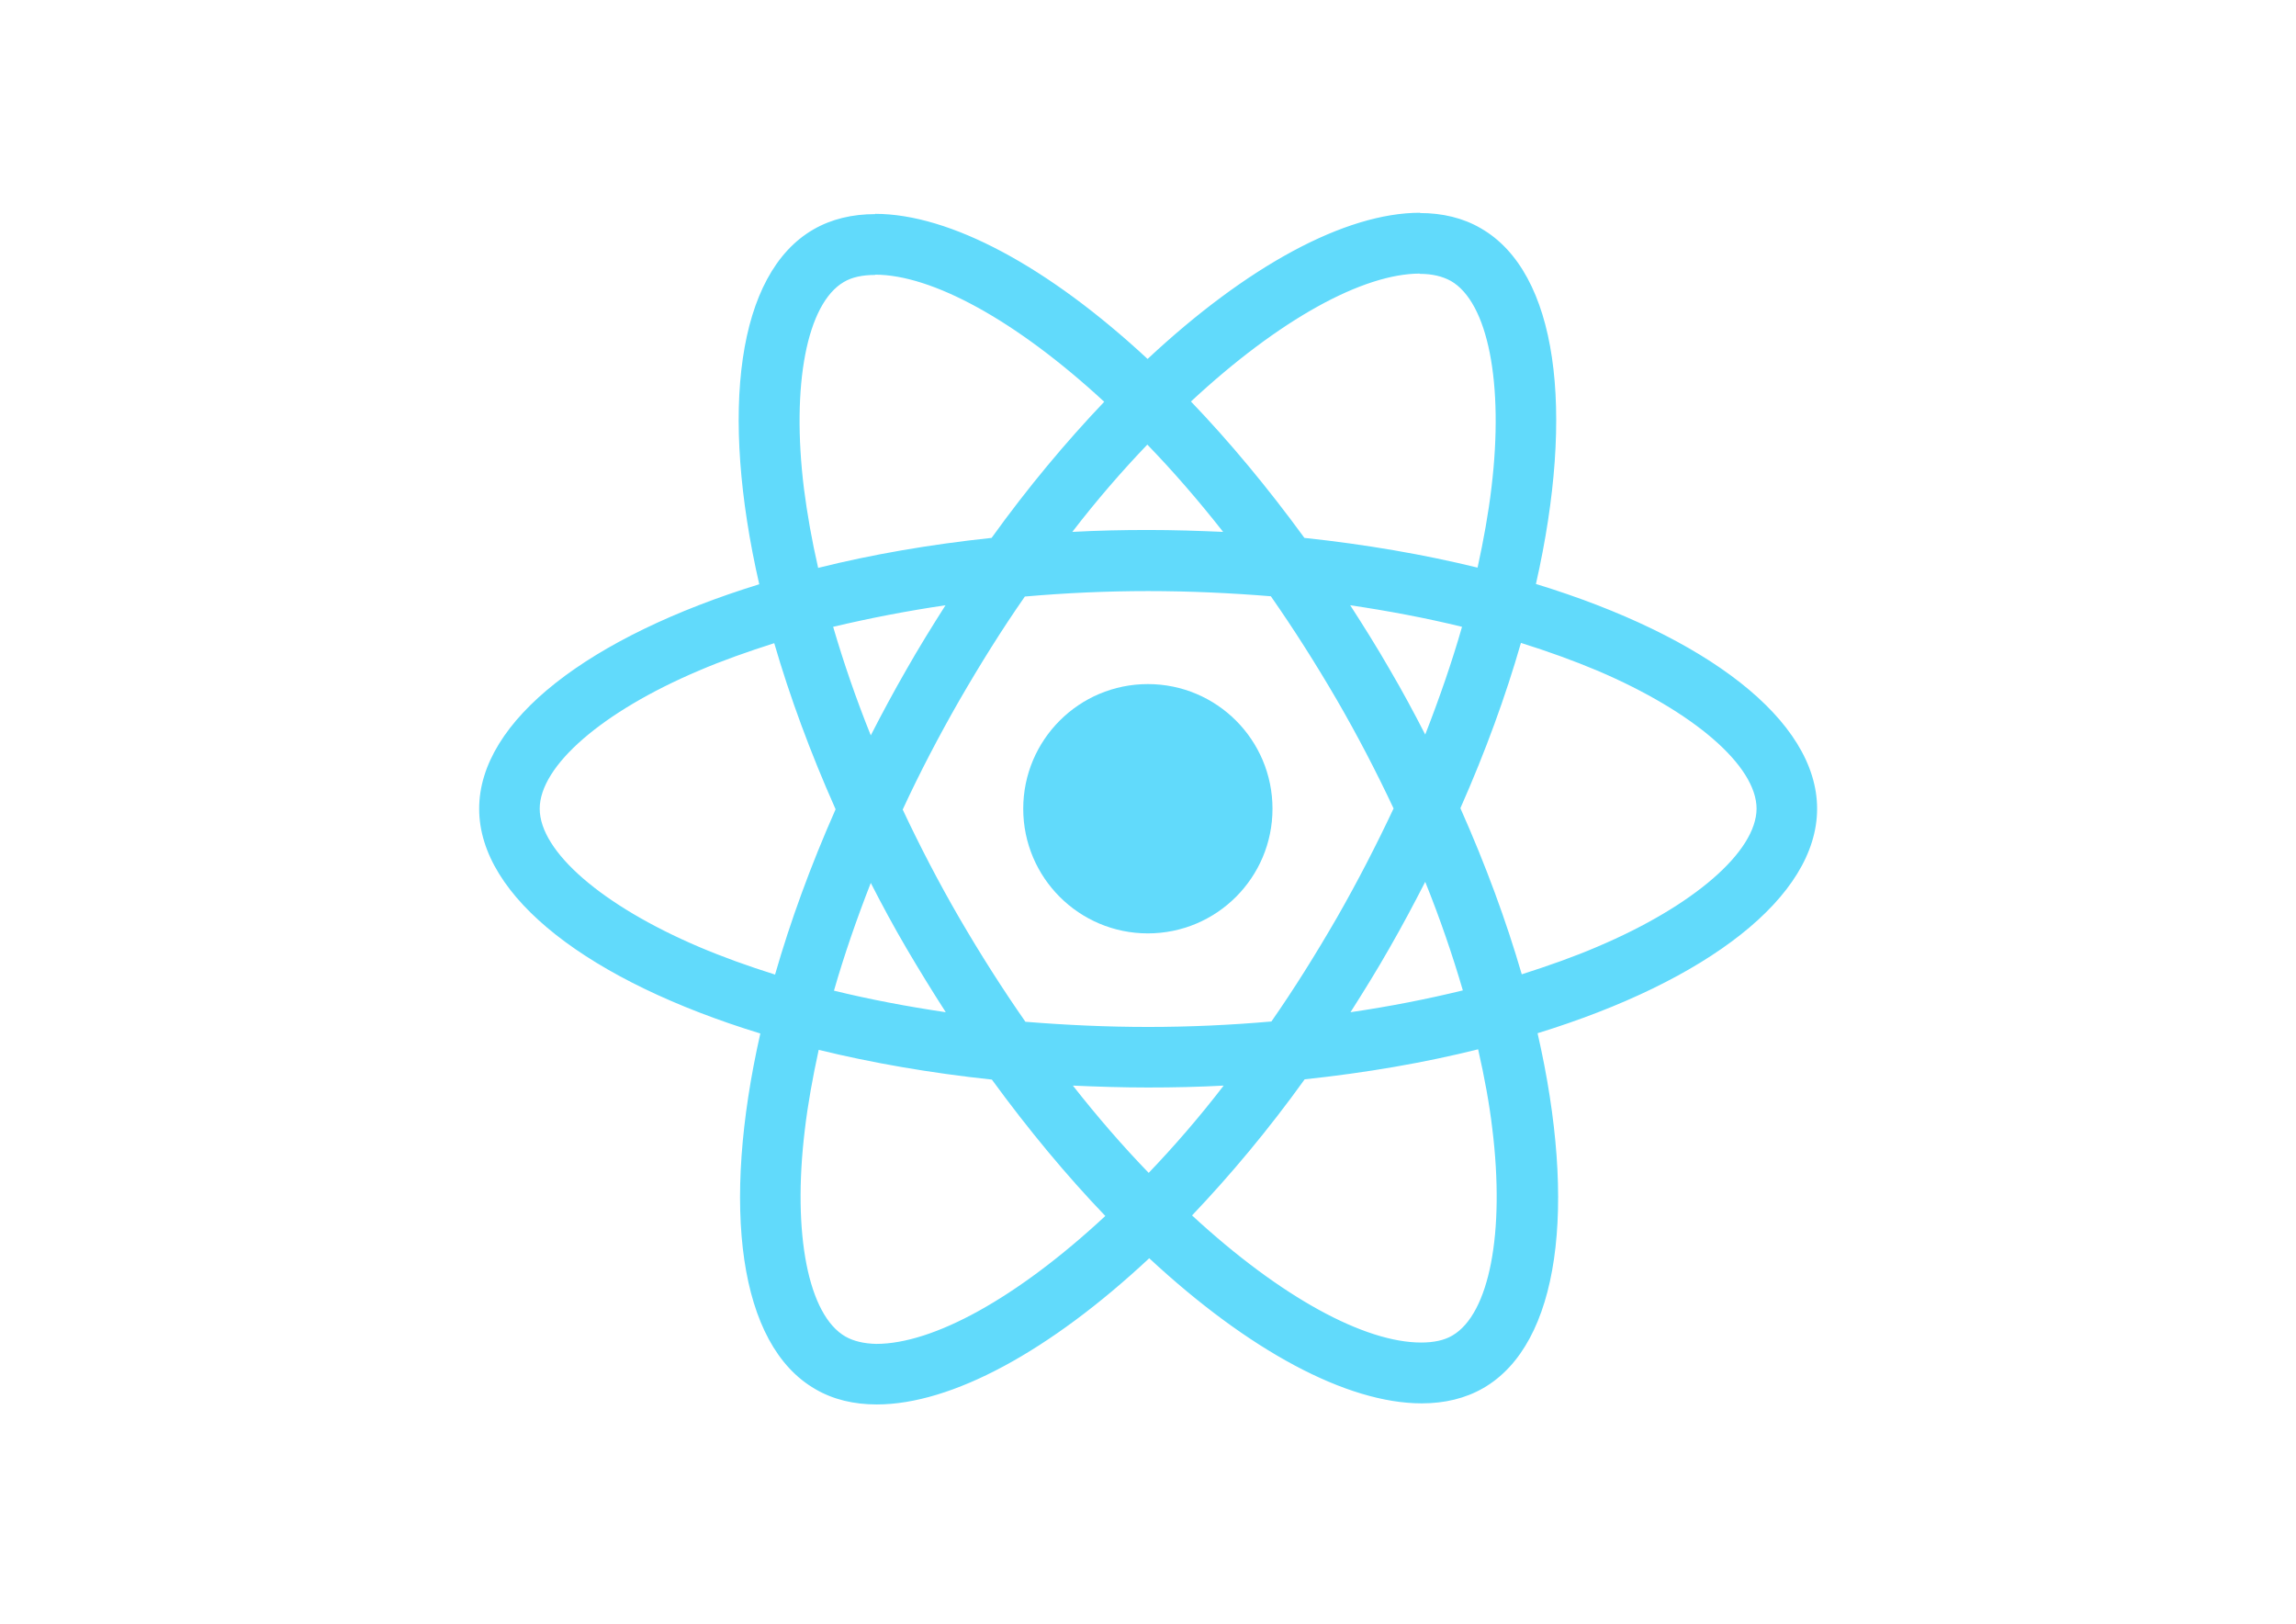
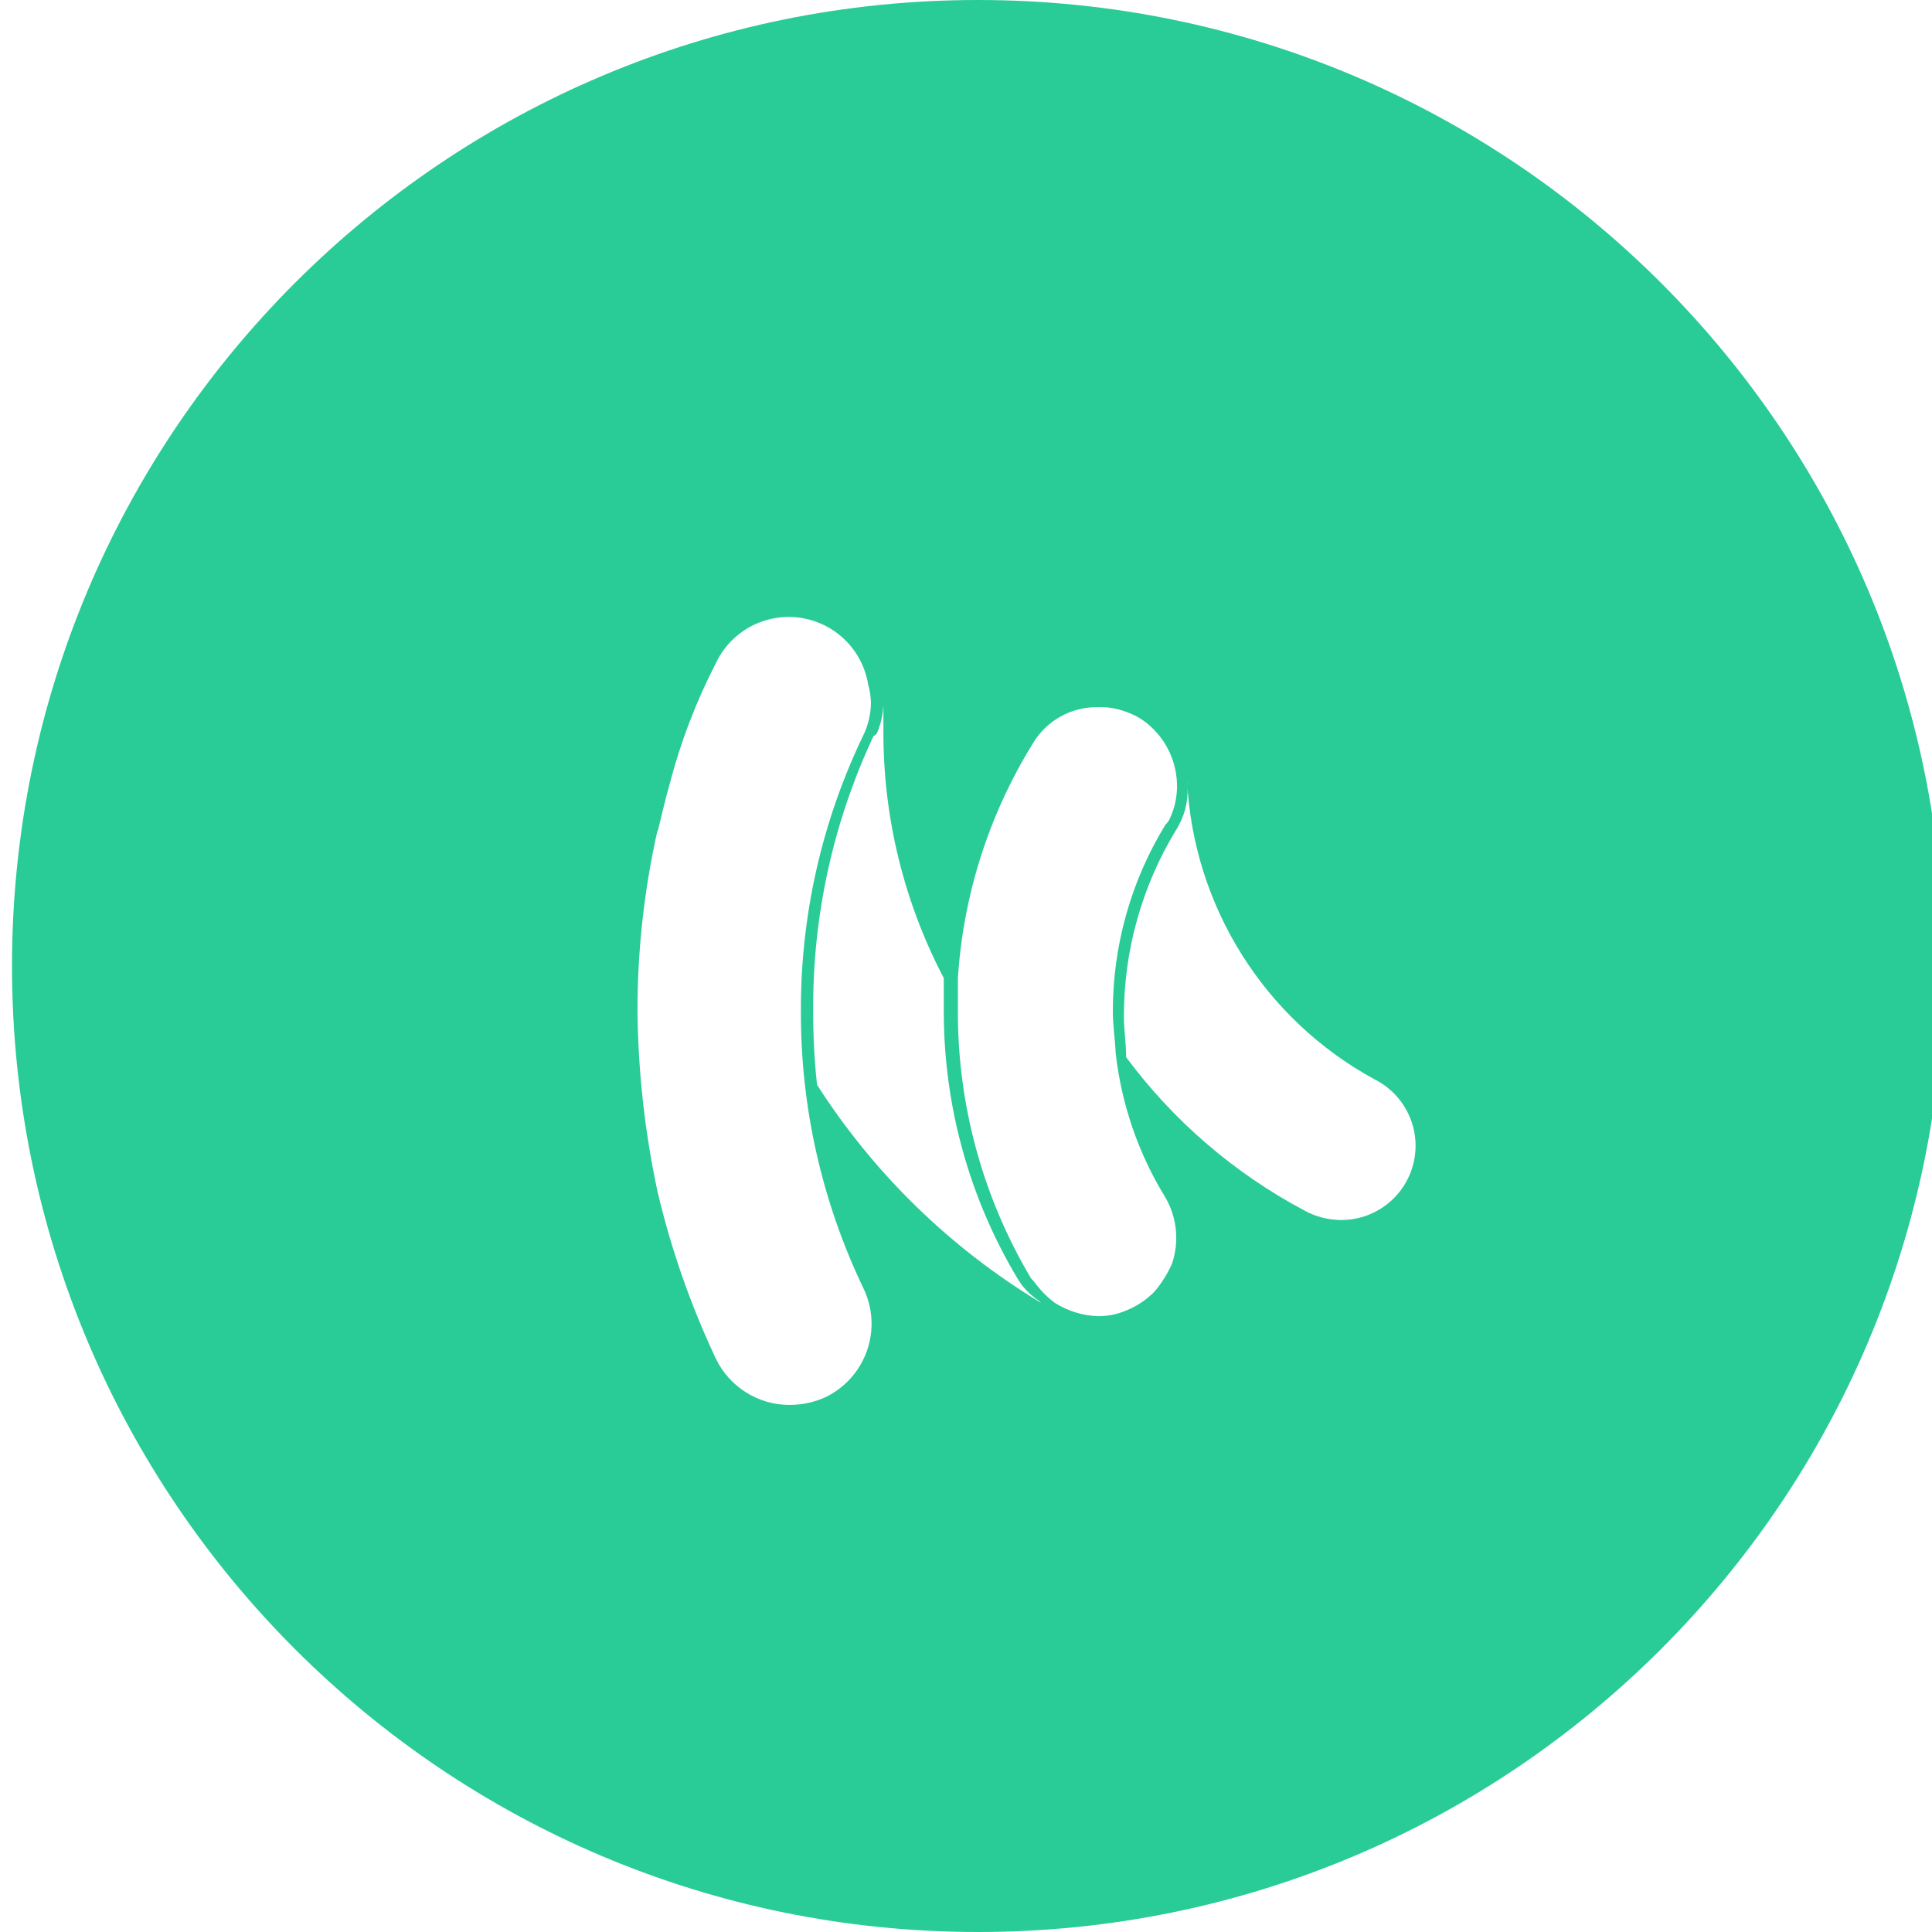
- <svg xmlns="http://www.w3.org/2000/svg" viewBox="0 0 841.9 595.3">
-   <g fill="#61DAFB">
-     <path d="M666.3 296.5c0-32.5-40.7-63.3-103.1-82.4 14.4-63.6 8-114.2-20.2-130.4-6.5-3.8-14.1-5.6-22.4-5.6v22.3c4.6 0 8.3.9 11.4 2.6 13.6 7.8 19.5 37.5 14.9 75.7-1.1 9.4-2.9 19.3-5.1 29.4-19.6-4.8-41-8.5-63.5-10.9-13.5-18.5-27.5-35.3-41.6-50 32.6-30.3 63.2-46.9 84-46.9V78c-27.5 0-63.5 19.6-99.9 53.6-36.4-33.8-72.4-53.2-99.9-53.2v22.3c20.7 0 51.4 16.5 84 46.6-14 14.7-28 31.4-41.3 49.9-22.6 2.4-44 6.1-63.6 11-2.3-10-4-19.7-5.2-29-4.7-38.2 1.1-67.9 14.6-75.8 3-1.8 6.9-2.6 11.5-2.6V78.5c-8.4 0-16 1.8-22.6 5.6-28.1 16.2-34.4 66.7-19.9 130.1-62.2 19.2-102.7 49.9-102.7 82.3 0 32.5 40.7 63.3 103.1 82.4-14.4 63.6-8 114.2 20.2 130.4 6.5 3.8 14.1 5.6 22.5 5.6 27.5 0 63.5-19.6 99.9-53.6 36.4 33.8 72.4 53.2 99.9 53.2 8.4 0 16-1.8 22.6-5.6 28.1-16.2 34.4-66.7 19.9-130.1 62-19.1 102.5-49.9 102.5-82.3zm-130.2-66.7c-3.7 12.9-8.3 26.2-13.5 39.5-4.1-8-8.4-16-13.1-24-4.6-8-9.5-15.8-14.4-23.4 14.2 2.1 27.9 4.7 41 7.9zm-45.8 106.5c-7.8 13.5-15.8 26.3-24.1 38.2-14.9 1.3-30 2-45.2 2-15.1 0-30.2-.7-45-1.9-8.3-11.9-16.4-24.6-24.2-38-7.6-13.1-14.5-26.4-20.8-39.8 6.2-13.4 13.2-26.8 20.7-39.9 7.8-13.5 15.8-26.3 24.1-38.2 14.9-1.3 30-2 45.2-2 15.1 0 30.2.7 45 1.9 8.3 11.9 16.4 24.6 24.2 38 7.6 13.1 14.5 26.4 20.8 39.8-6.3 13.4-13.2 26.8-20.7 39.9zm32.3-13c5.4 13.4 10 26.8 13.8 39.8-13.1 3.2-26.9 5.9-41.2 8 4.9-7.7 9.8-15.6 14.4-23.7 4.6-8 8.9-16.1 13-24.1zM421.2 430c-9.3-9.6-18.6-20.3-27.8-32 9 .4 18.2.7 27.5.7 9.4 0 18.7-.2 27.8-.7-9 11.7-18.3 22.4-27.5 32zm-74.4-58.9c-14.2-2.1-27.9-4.7-41-7.9 3.7-12.9 8.3-26.2 13.5-39.5 4.1 8 8.4 16 13.1 24 4.7 8 9.5 15.8 14.4 23.4zM420.7 163c9.3 9.6 18.6 20.3 27.8 32-9-.4-18.2-.7-27.5-.7-9.4 0-18.7.2-27.8.7 9-11.7 18.3-22.4 27.5-32zm-74 58.9c-4.9 7.7-9.8 15.6-14.4 23.7-4.6 8-8.9 16-13 24-5.4-13.4-10-26.8-13.8-39.8 13.1-3.1 26.9-5.8 41.2-7.9zm-90.5 125.2c-35.4-15.1-58.3-34.9-58.3-50.6 0-15.7 22.9-35.6 58.3-50.6 8.6-3.7 18-7 27.7-10.1 5.7 19.6 13.2 40 22.5 60.9-9.2 20.8-16.6 41.1-22.2 60.6-9.9-3.1-19.3-6.5-28-10.2zM310 490c-13.6-7.8-19.5-37.5-14.9-75.7 1.1-9.4 2.9-19.3 5.1-29.4 19.6 4.8 41 8.5 63.5 10.9 13.5 18.5 27.5 35.3 41.6 50-32.6 30.3-63.2 46.9-84 46.9-4.5-.1-8.3-1-11.3-2.7zm237.2-76.2c4.7 38.2-1.1 67.9-14.6 75.8-3 1.8-6.9 2.6-11.5 2.6-20.7 0-51.4-16.5-84-46.6 14-14.7 28-31.4 41.3-49.9 22.6-2.4 44-6.1 63.6-11 2.3 10.1 4.1 19.8 5.2 29.1zm38.5-66.7c-8.6 3.7-18 7-27.7 10.1-5.7-19.6-13.2-40-22.5-60.9 9.2-20.8 16.6-41.1 22.2-60.6 9.9 3.1 19.3 6.5 28.1 10.2 35.4 15.1 58.3 34.9 58.3 50.6-.1 15.7-23 35.6-58.4 50.6zM320.8 78.4z" />
-     <circle cx="420.9" cy="296.5" r="45.7" />
-     <path d="M520.5 78.1z" />
+ <svg xmlns="http://www.w3.org/2000/svg" width="96" height="96">
+   <g>
+     <rect fill="none" id="canvas_background" height="402" width="582" y="-1" x="-1" />
+   </g>
+   <g>
+     <path transform="rotate(180 48.59626,48) " fill="#29cb97" id="svg_1" d="m48.596,0a48,48 0 1 0 48,48a48,48 0 0 0 -48,-48zm-10.39,57.13l0,0.06a17.9,17.9 0 0 0 -9.29,-14.81a3.69,3.69 0 0 1 1.73,-7a3.79,3.79 0 0 1 1.73,0.47a26.52,26.52 0 0 1 8.86,7.62c0,0.69 0.11,1.37 0.11,2a17.76,17.76 0 0 1 -2.58,9.27a1.75,1.75 0 0 0 -0.17,0.3a3.55,3.55 0 0 0 -0.39,2.09zm11.39,-9.74a25.22,25.22 0 0 1 -3.69,11.61a3.69,3.69 0 0 1 -3.31,1.86a3.34,3.34 0 0 1 -1.15,-0.16a4.09,4.09 0 0 1 -0.88,-0.38a4,4 0 0 1 -1.84,-3a3.77,3.77 0 0 1 0.38,-2.08a1.41,1.41 0 0 1 0.19,-0.24a17.76,17.76 0 0 0 2.6,-9.24c0,-0.71 -0.11,-1.4 -0.14,-2.08a17.41,17.41 0 0 0 -2.47,-7.18a4,4 0 0 1 -0.33,-3.29a5.6,5.6 0 0 1 0.88,-1.4a4.15,4.15 0 0 1 1.4,-0.93a3.51,3.51 0 0 1 1.4,-0.28a4.27,4.27 0 0 1 2.14,0.66a4.59,4.59 0 0 1 0.9,0.88c0.11,0.14 0.19,0.25 0.28,0.33a25.84,25.84 0 0 1 3.64,13.28c0,0.55 0,1.1 0,1.64zm4,12.23a4,4 0 0 0 -0.3,1.37l0,-1.31a26.25,26.25 0 0 0 -3,-12.28c0,-0.55 0,-1.1 0,-1.67a25.82,25.82 0 0 0 -3.67,-13.27c-0.08,-0.11 -0.16,-0.25 -0.22,-0.33a3.9,3.9 0 0 0 -0.88,-0.8l-0.05,-0.06a34.14,34.14 0 0 1 11.12,10.83a33.82,33.82 0 0 1 0.19,3.65a31.66,31.66 0 0 1 -3,13.68a0.32,0.32 0 0 0 -0.19,0.19zm10.91,-4.91c-0.19,0.77 -0.36,1.53 -0.58,2.3a29.24,29.24 0 0 1 -2.33,6.09a4,4 0 0 1 -7.54,-1.1a3.65,3.65 0 0 1 -0.14,-0.93a3.81,3.81 0 0 1 0.41,-1.67a31.31,31.31 0 0 0 3.07,-13.65a31.59,31.59 0 0 0 -3.1,-13.75a4.05,4.05 0 0 1 1.89,-5.43a4.32,4.32 0 0 1 1.78,-0.38a4.06,4.06 0 0 1 3.67,2.33a42.11,42.11 0 0 1 2.88,8.25a45.1,45.1 0 0 1 1,9a40.81,40.81 0 0 1 -0.99,8.95l-0.02,-0.01z" />
  </g>
</svg>
